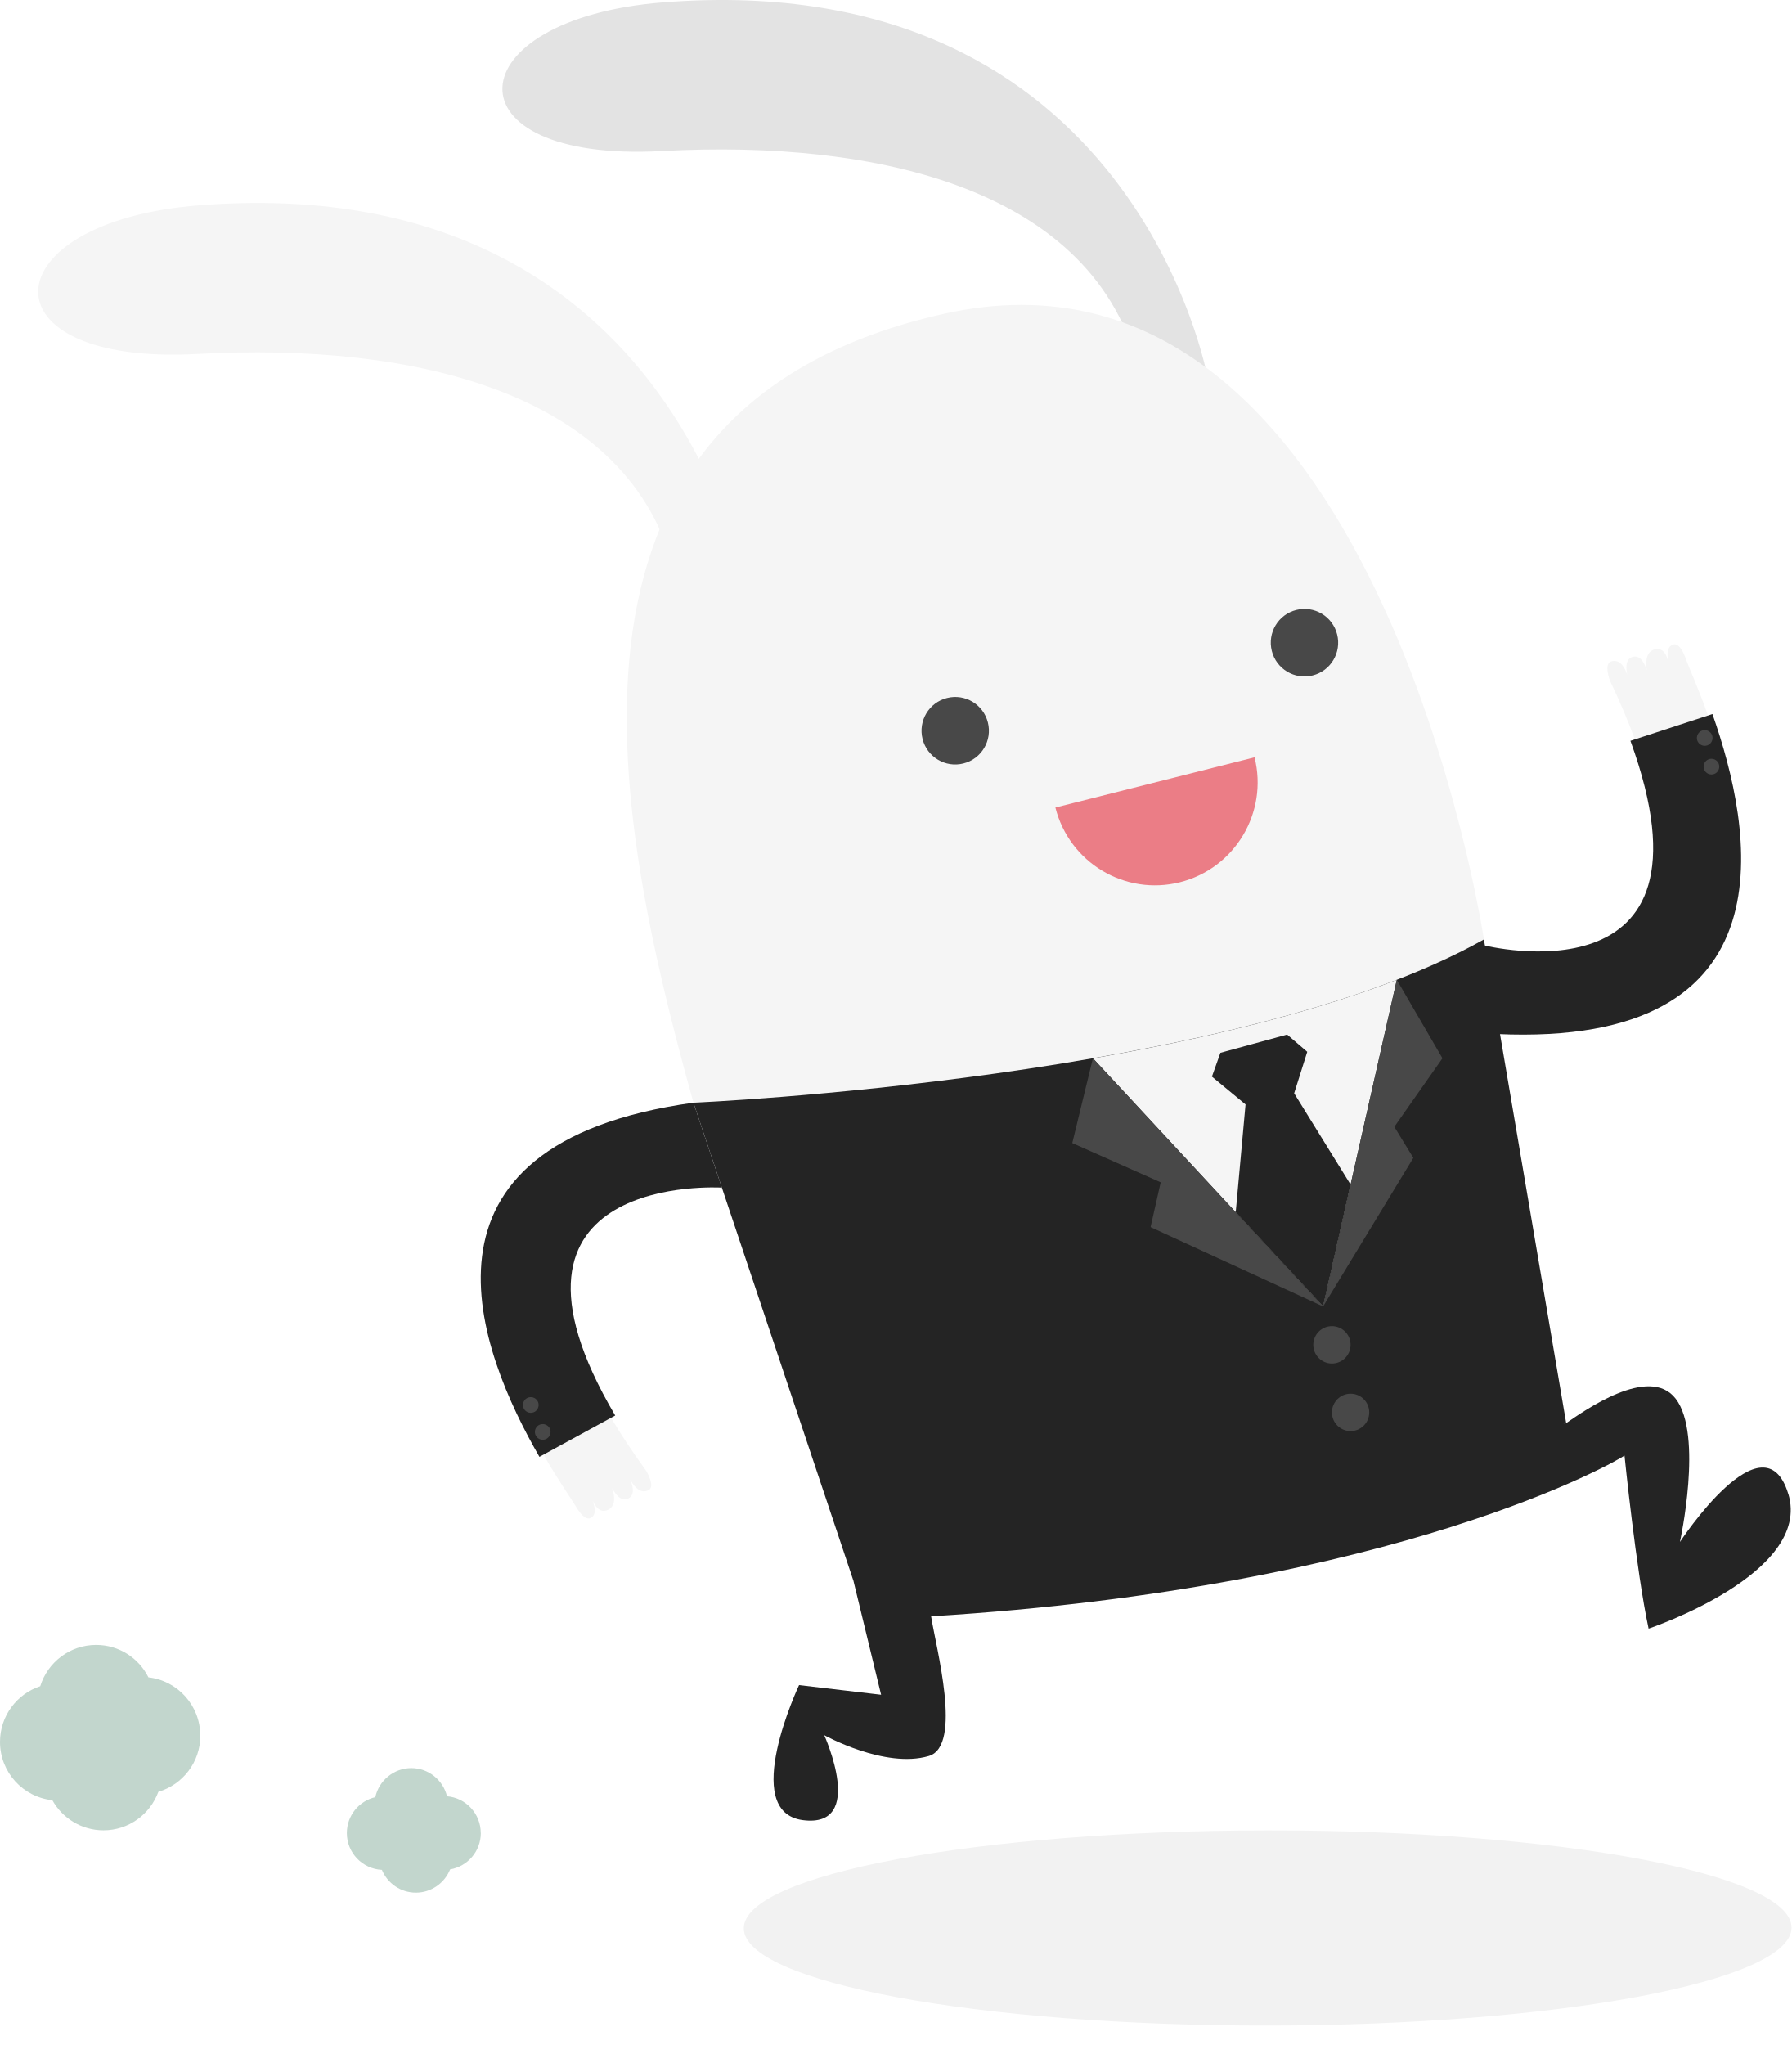
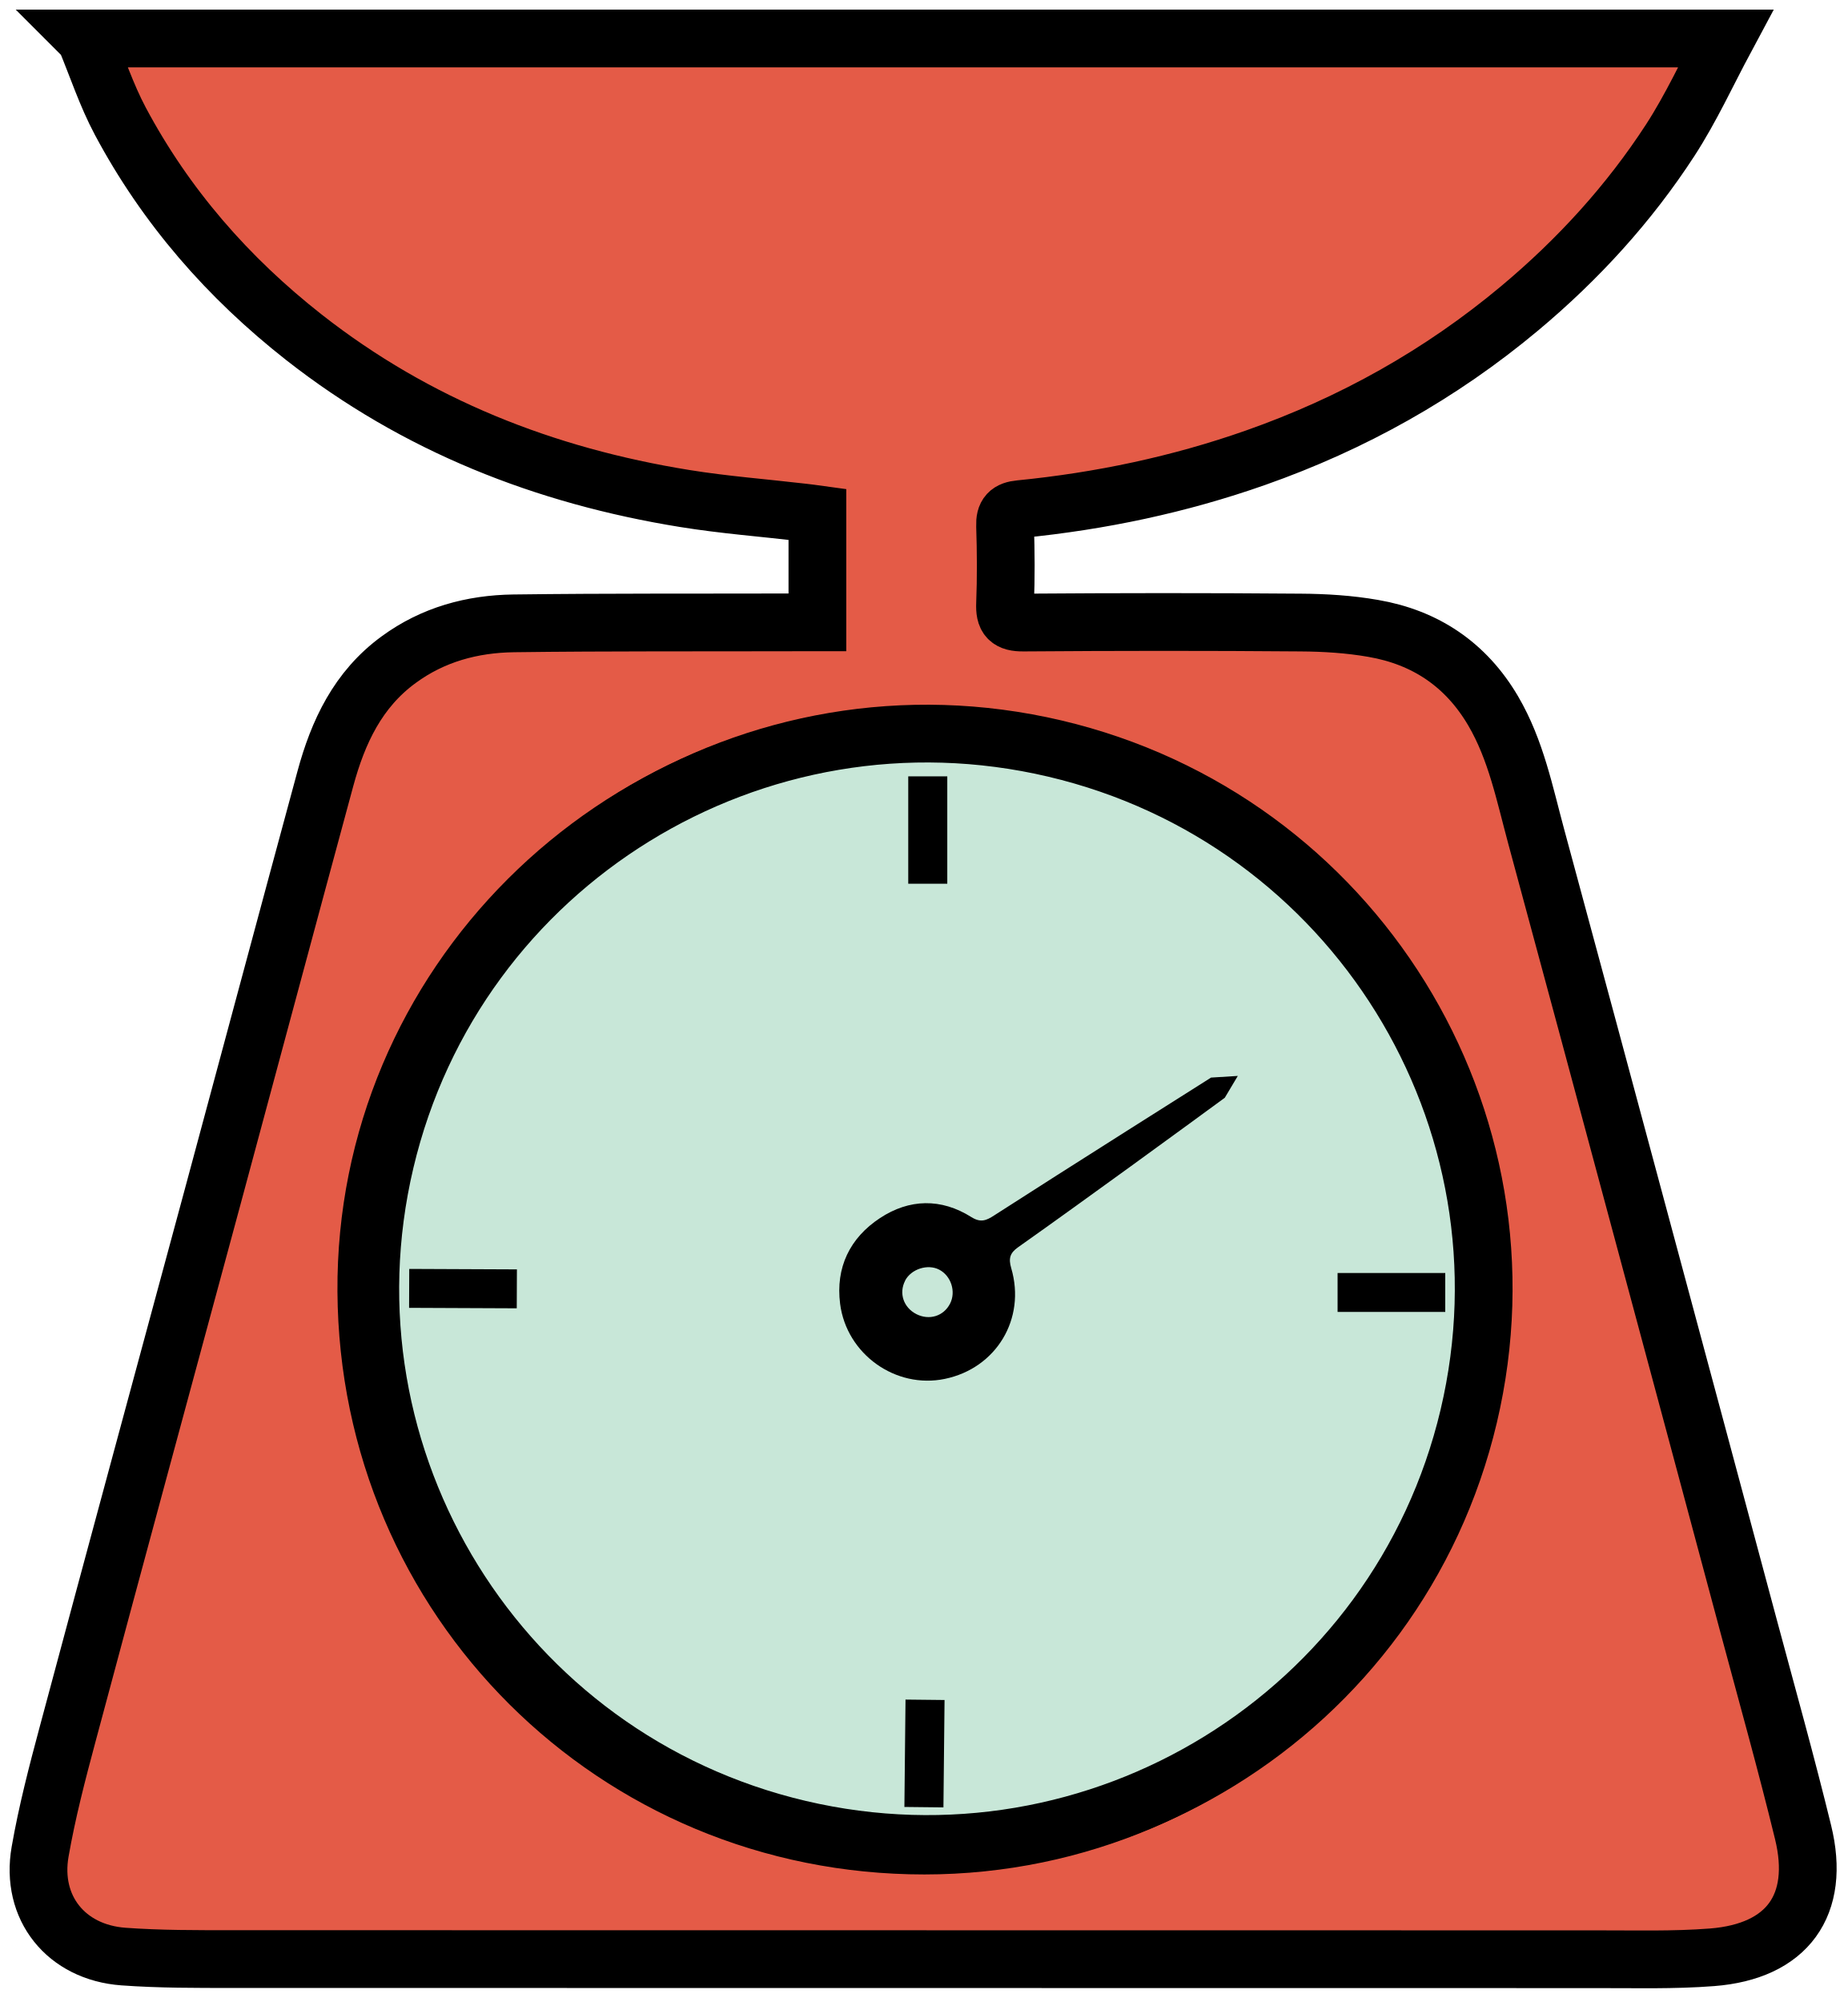
- <svg xmlns="http://www.w3.org/2000/svg" width="92" height="105" viewBox="0 0 92 105" fill="none">
-   <path d="M62.027 19.457C62.027 19.457 58.291 -1.778 34.072 0.12C23.312 0.963 22.805 8.366 33.979 7.755C45.108 7.147 56.234 9.729 58.495 19.027L62.027 19.457Z" fill="#E3E3E3" />
-   <path d="M38.189 29.878C38.189 29.878 34.45 8.642 10.234 10.541C-0.526 11.384 -1.033 18.786 10.141 18.175C21.27 17.568 32.396 20.149 34.658 29.448L38.189 29.878Z" fill="#F5F5F5" />
-   <g style="mix-blend-mode:multiply">
-     <path d="M92 98.969C92 101.737 79.958 103.991 65.099 104.003C50.243 104.015 38.198 101.779 38.195 99.011C38.195 96.242 50.237 93.989 65.093 93.98C79.949 93.967 91.997 96.203 91.997 98.972L92 98.969Z" fill="#F2F2F2" />
-   </g>
-   <path d="M91.829 76.701C90.58 72.593 86.267 79.174 86.267 79.174C86.267 79.174 87.475 73.668 86.051 71.817C84.688 70.044 81.321 72.458 80.43 73.066L43.817 81.133L45.246 87.016L41.033 86.52C41.033 86.52 37.958 93.032 41.228 93.453C44.498 93.874 42.324 89.09 42.324 89.09C42.324 89.09 45.441 90.823 47.694 90.161C49.45 89.646 48.054 84.564 47.814 82.99C71.871 81.516 83.087 74.986 83.421 74.736C83.421 74.736 84.021 80.664 84.658 83.622C84.658 83.622 93.081 80.805 91.832 76.698L91.829 76.701Z" fill="#242424" />
-   <path d="M76.201 48.234C76.201 48.234 70.646 11.161 48.48 16.111C27.252 20.854 31.348 41.313 35.61 56.615C70.099 57.177 76.201 48.231 76.201 48.231V48.234Z" fill="#F5F5F5" />
-   <path d="M76.201 48.234L80.426 73.066C80.426 73.066 65.79 79.301 43.814 81.133L35.61 56.618C35.61 56.618 63.426 55.42 76.201 48.234Z" fill="#242424" />
-   <path d="M24.688 94.115C24.688 93.122 23.925 92.309 22.955 92.228C22.754 91.398 22.009 90.781 21.12 90.781C20.231 90.781 19.456 91.419 19.273 92.273C18.435 92.469 17.811 93.218 17.811 94.118C17.811 95.132 18.61 95.96 19.61 96.008C19.895 96.694 20.567 97.178 21.357 97.178C22.147 97.178 22.835 96.685 23.114 95.984C24.009 95.833 24.691 95.057 24.691 94.118L24.688 94.115Z" fill="#C2D6CD" />
-   <path d="M10.285 89.114C10.285 87.567 9.12 86.291 7.622 86.123C7.129 85.135 6.114 84.458 4.937 84.458C3.589 84.458 2.447 85.349 2.066 86.577C0.868 86.971 0 88.103 0 89.436C0 90.991 1.177 92.27 2.688 92.43C3.201 93.35 4.183 93.976 5.312 93.976C6.61 93.976 7.709 93.152 8.132 91.999C9.378 91.632 10.288 90.48 10.288 89.114H10.285Z" fill="#C2D6CD" />
-   <path d="M67.943 67.078L71.727 50.307C67.087 52.101 61.505 53.404 56.126 54.34L67.946 67.078H67.943Z" fill="#F5F5F5" />
-   <path d="M56.123 54.337L55.063 58.691L59.604 60.707L59.084 63.006L67.943 67.078L56.123 54.337Z" fill="#484848" />
-   <path d="M71.727 50.307L74.072 54.337L71.601 57.857L72.577 59.452L67.943 67.078L71.727 50.307Z" fill="#484848" />
-   <path d="M86.586 33.88C86.586 33.88 86.306 32.953 85.91 33.098C85.556 33.227 85.628 33.682 85.661 33.953C85.598 33.682 85.426 33.227 84.976 33.342C84.457 33.474 84.522 34.157 84.562 34.398H84.556C84.493 34.181 84.282 33.609 83.844 33.727C83.408 33.844 83.513 34.455 83.574 34.69C83.499 34.44 83.255 33.799 82.733 33.962C82.342 34.085 82.676 34.955 82.676 34.955C83.198 36.053 83.619 37.055 83.955 37.973L87.712 36.745C87.201 35.295 86.709 34.229 86.586 33.883V33.88Z" fill="#F5F5F5" />
-   <path d="M83.724 38.036C88.697 51.689 76.201 48.535 76.201 48.535L76.841 53.091C92.291 53.804 89.985 42.484 87.937 36.664L83.724 38.039V38.036Z" fill="#242424" />
-   <path d="M69.354 69.049C69.354 69.578 68.925 70.008 68.396 70.008C67.868 70.008 67.439 69.578 67.439 69.049C67.439 68.519 67.868 68.089 68.396 68.089C68.925 68.089 69.354 68.519 69.354 69.049Z" fill="#484848" />
-   <path d="M69.354 73.478C69.883 73.478 70.312 73.048 70.312 72.518C70.312 71.988 69.883 71.558 69.354 71.558C68.825 71.558 68.396 71.988 68.396 72.518C68.396 73.048 68.825 73.478 69.354 73.478Z" fill="#484848" />
-   <path d="M62.234 55.279L62.67 54.057L66.096 53.121L67.129 54.006L66.457 56.136L69.354 60.821L67.943 67.078L63.456 62.245L63.961 56.708L62.234 55.279Z" fill="#242424" />
-   <path d="M87.525 38.295C87.303 38.286 87.129 38.099 87.138 37.877C87.147 37.654 87.333 37.479 87.556 37.488C87.778 37.497 87.952 37.684 87.943 37.907C87.934 38.129 87.748 38.304 87.525 38.295Z" fill="#484848" />
-   <path d="M87.871 39.766C87.649 39.757 87.475 39.571 87.484 39.348C87.493 39.125 87.679 38.951 87.901 38.96C88.123 38.969 88.297 39.155 88.288 39.378C88.279 39.601 88.093 39.775 87.871 39.766Z" fill="#484848" />
-   <path d="M54.195 41.46C54.907 44.292 57.772 46.007 60.595 45.297C63.42 44.584 65.132 41.713 64.423 38.885L54.195 41.463V41.46Z" fill="#EB7D86" />
-   <path d="M50.73 37.097C50.964 38.027 50.399 38.969 49.474 39.2C48.547 39.435 47.607 38.87 47.375 37.943C47.141 37.013 47.706 36.071 48.631 35.839C49.559 35.605 50.498 36.17 50.73 37.097Z" fill="#484848" />
-   <path d="M68.664 32.577C68.898 33.507 68.333 34.449 67.408 34.681C66.481 34.916 65.541 34.35 65.309 33.423C65.075 32.493 65.64 31.551 66.565 31.32C67.493 31.085 68.433 31.651 68.664 32.577Z" fill="#484848" />
-   <path d="M29.538 77.288C29.538 77.288 29.982 78.145 30.345 77.935C30.67 77.745 30.517 77.309 30.433 77.05C30.544 77.306 30.796 77.721 31.216 77.525C31.703 77.3 31.514 76.641 31.433 76.412H31.439C31.541 76.614 31.853 77.137 32.261 76.942C32.667 76.746 32.45 76.165 32.351 75.945C32.471 76.177 32.829 76.764 33.309 76.508C33.67 76.316 33.183 75.521 33.183 75.521C32.468 74.537 31.871 73.631 31.375 72.789L27.904 74.685C28.67 76.015 29.348 76.975 29.535 77.291L29.538 77.288Z" fill="#F5F5F5" />
-   <path d="M31.592 72.678C24.21 60.165 37.069 60.978 37.069 60.978L35.61 56.618C20.288 58.748 24.622 69.455 27.7 74.802L31.592 72.678Z" fill="#242424" />
-   <path d="M27.811 73.123C28.03 73.09 28.237 73.243 28.267 73.463C28.297 73.683 28.147 73.89 27.928 73.92C27.709 73.953 27.502 73.8 27.471 73.58C27.439 73.361 27.592 73.153 27.811 73.123Z" fill="#484848" />
-   <path d="M27.198 71.739C27.417 71.706 27.625 71.859 27.655 72.079C27.685 72.298 27.535 72.506 27.315 72.536C27.096 72.569 26.889 72.416 26.859 72.196C26.826 71.976 26.979 71.769 27.198 71.739Z" fill="#484848" />
+ <svg xmlns="http://www.w3.org/2000/svg" width="48" height="52" viewBox="0 0 48 52" fill="none">
+   <path d="M2.219 1C16.42 1 30.624 1 44.825 1C44.352 1.883 43.933 2.802 43.39 3.639C42.316 5.293 40.992 6.741 39.473 8.011C37.423 9.724 35.132 11.004 32.616 11.889C30.633 12.587 28.588 13.017 26.497 13.224C26.205 13.252 26.098 13.357 26.109 13.659C26.131 14.33 26.135 15.007 26.109 15.678C26.093 16.05 26.198 16.174 26.588 16.17C28.986 16.152 31.385 16.15 33.783 16.17C34.413 16.174 35.052 16.213 35.673 16.322C37.031 16.556 38.084 17.263 38.79 18.467C39.383 19.48 39.606 20.617 39.907 21.728C40.824 25.107 41.731 28.489 42.641 31.87C43.576 35.343 44.509 38.817 45.44 42.294C45.913 44.056 46.406 45.815 46.839 47.589C47.304 49.485 46.429 50.687 44.474 50.839C43.473 50.917 42.464 50.887 41.459 50.889C41.191 50.889 6.366 50.885 6.058 50.885C5.108 50.885 4.155 50.889 3.207 50.82C1.716 50.711 0.787 49.552 1.042 48.096C1.221 47.07 1.485 46.056 1.755 45.05C3.002 40.394 4.266 35.741 5.524 31.087C6.501 27.467 7.471 23.843 8.452 20.226C8.781 19.013 9.296 17.907 10.358 17.133C11.249 16.48 12.267 16.206 13.342 16.191C15.81 16.159 18.278 16.172 20.746 16.165C20.905 16.165 21.066 16.165 21.234 16.165V13.359C21.103 13.341 20.983 13.324 20.863 13.311C19.839 13.191 18.805 13.113 17.787 12.948C14.151 12.361 10.818 11.052 7.898 8.763C5.923 7.213 4.308 5.363 3.128 3.152C2.764 2.47 2.52 1.722 2.221 1.002L2.219 1ZM23.966 19.102C15.967 19.135 9.466 25.611 9.516 33.544C9.566 41.544 15.971 47.939 24.014 47.937C32.006 47.935 38.494 41.387 38.444 33.474C38.392 25.522 31.895 19.072 23.966 19.104V19.102Z" fill="#E45B47" stroke="black" stroke-width="1.5" />
+   <path d="M38.153 36.787C39.987 29.037 35.173 21.273 27.402 19.443C19.63 17.614 11.843 22.414 10.009 30.163C8.175 37.913 12.988 45.678 20.759 47.507C28.531 49.336 36.318 44.536 38.153 36.787Z" fill="#C8E7D8" stroke="black" stroke-width="1.5" />
+   <path d="M31.466 27.989L32.155 27.946L31.817 28.513C31.817 28.513 30.174 29.717 29.363 30.302C28.395 31.002 27.427 31.704 26.45 32.394C26.236 32.544 26.195 32.685 26.269 32.939C26.657 34.257 25.879 35.539 24.545 35.815C23.271 36.081 21.992 35.178 21.824 33.865C21.704 32.922 22.077 32.154 22.859 31.639C23.62 31.137 24.447 31.117 25.234 31.613C25.476 31.765 25.624 31.7 25.822 31.572C27.588 30.433 31.464 27.987 31.464 27.987L31.466 27.989ZM23.513 33.265C23.345 33.591 23.472 33.963 23.805 34.133C24.141 34.302 24.512 34.187 24.68 33.861C24.839 33.55 24.708 33.139 24.398 32.978C24.098 32.822 23.666 32.963 23.511 33.265H23.513Z" fill="black" />
+   <path d="M24.608 20.165H23.594V22.954H24.608V20.165Z" fill="black" />
+   <path d="M37.544 34.076V33.065H34.747V34.076H37.544Z" fill="black" />
+   <path d="M23.494 46.934L24.508 46.945L24.537 44.156L23.523 44.145L23.494 46.934Z" fill="black" />
+   <path d="M10.631 32.959L10.627 33.97L13.424 33.982L13.428 32.971L10.631 32.959Z" fill="black" />
</svg>
